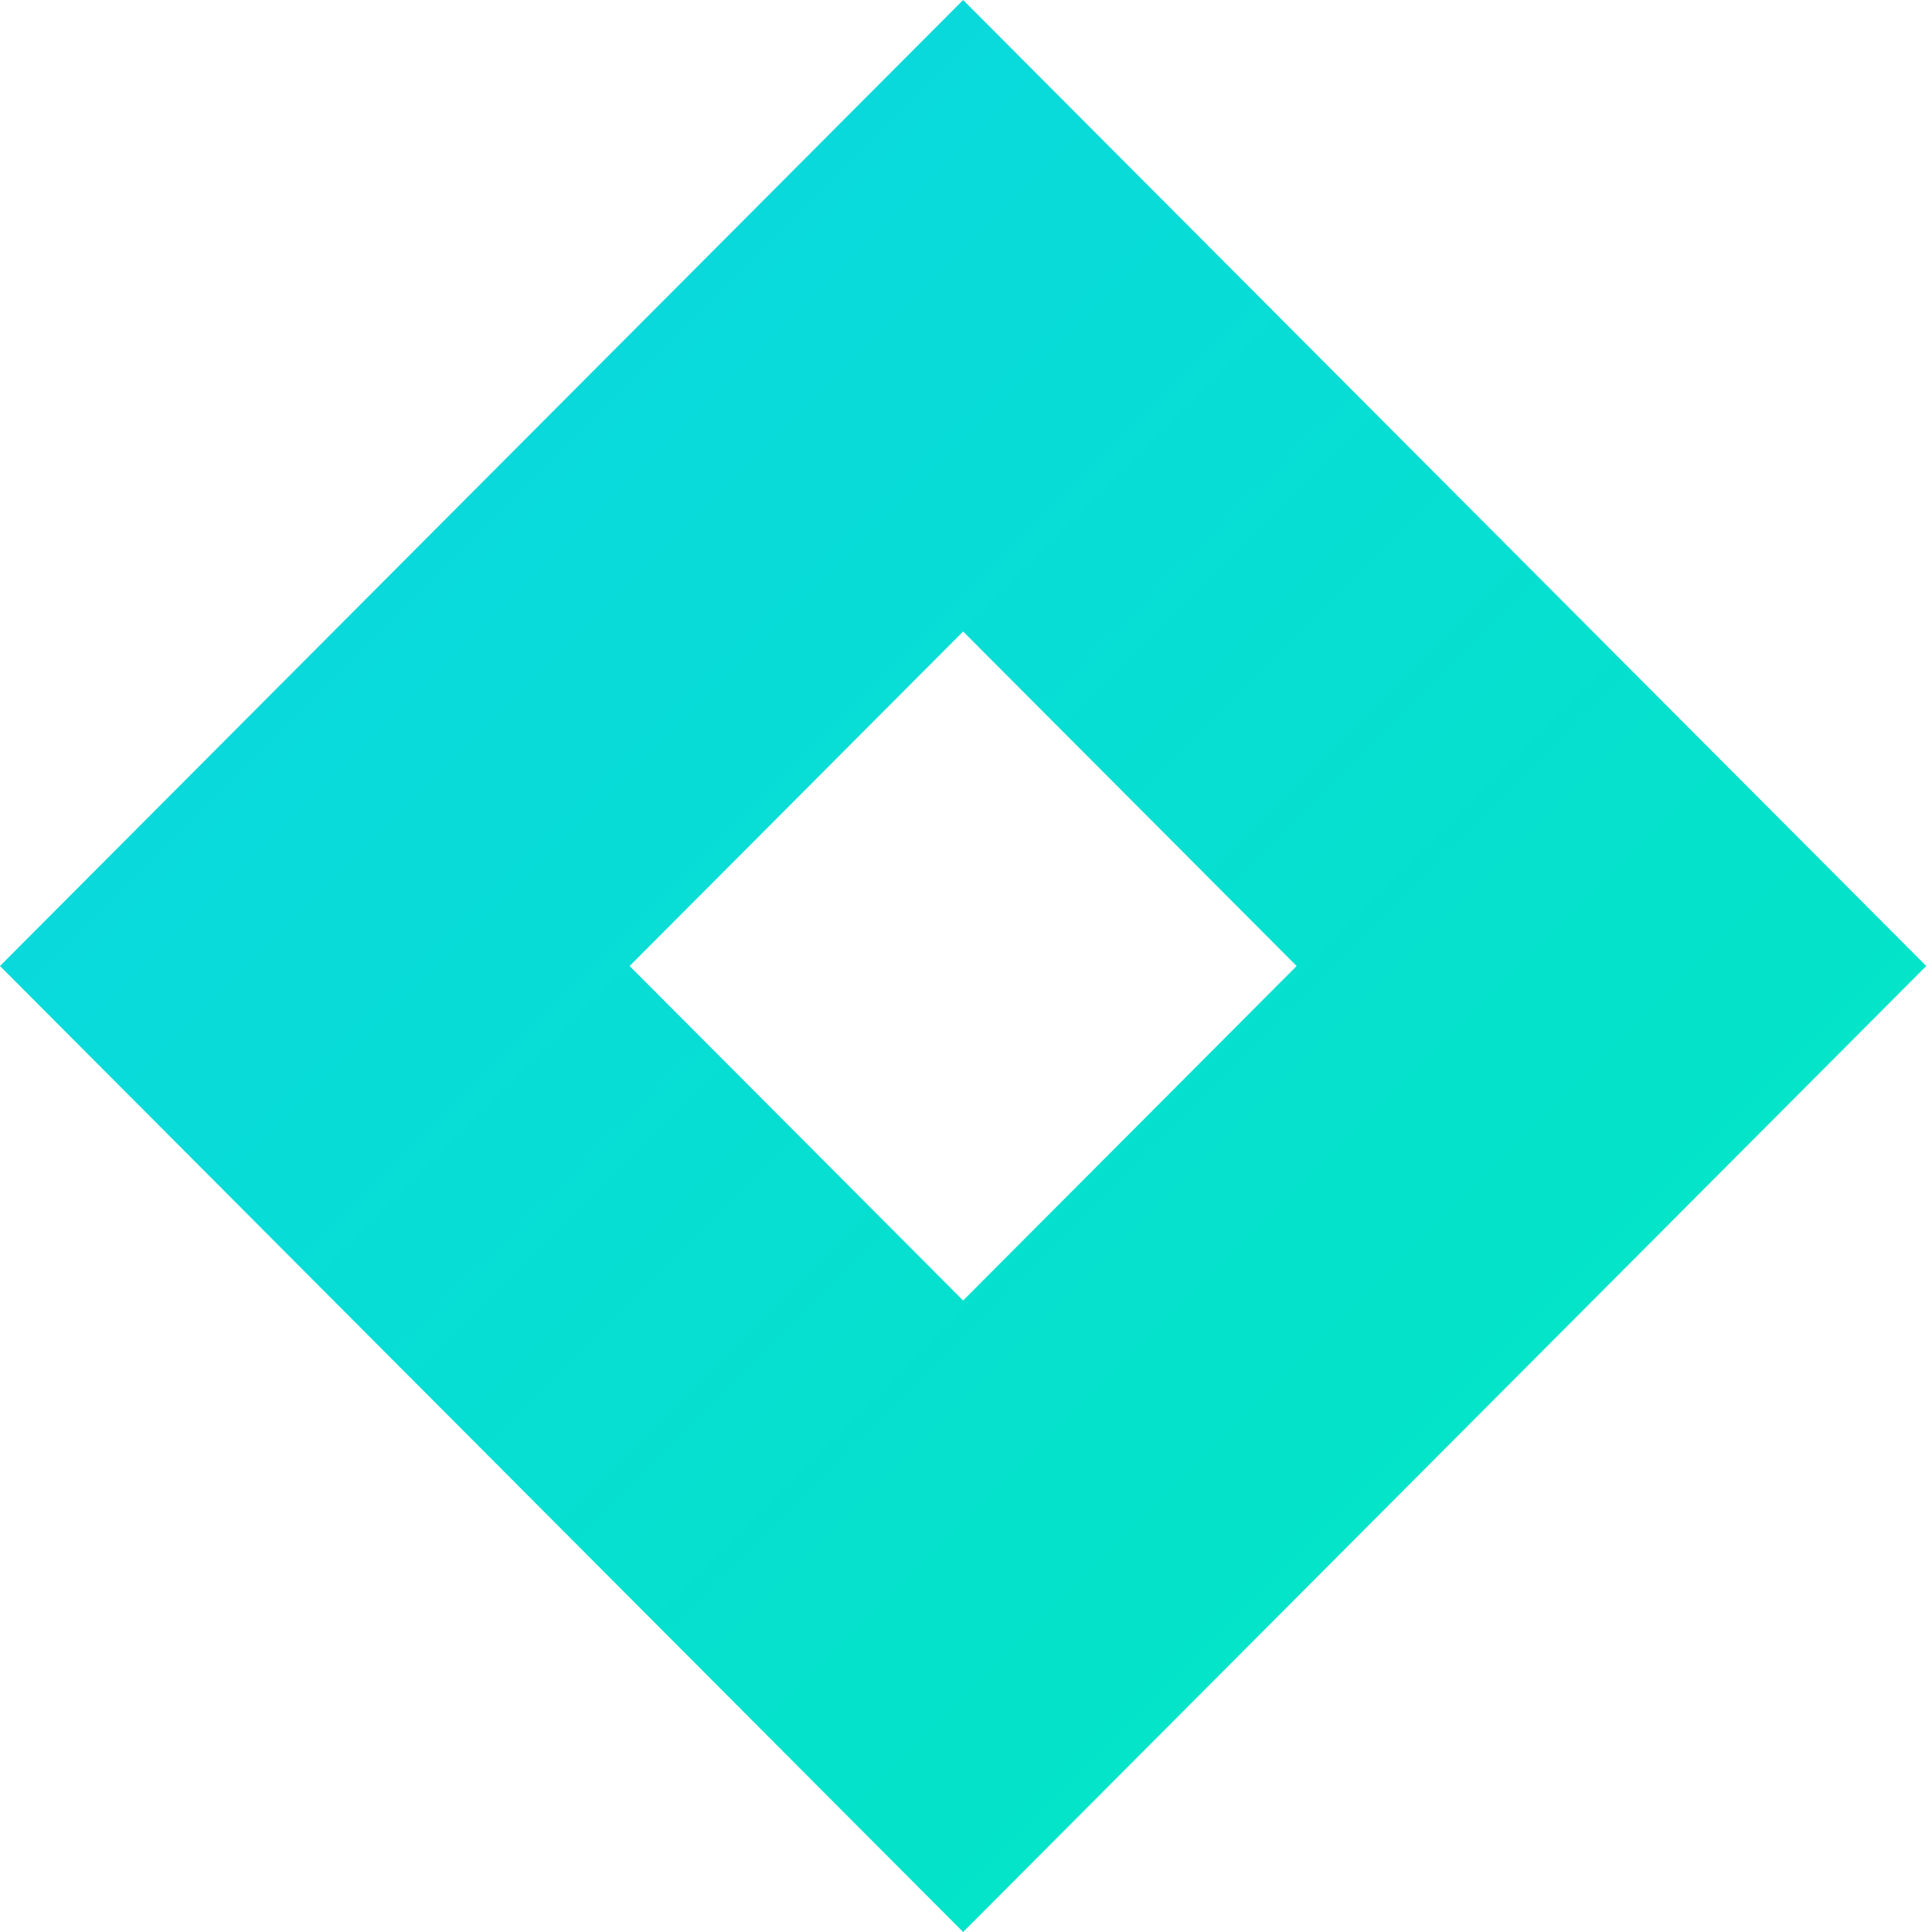
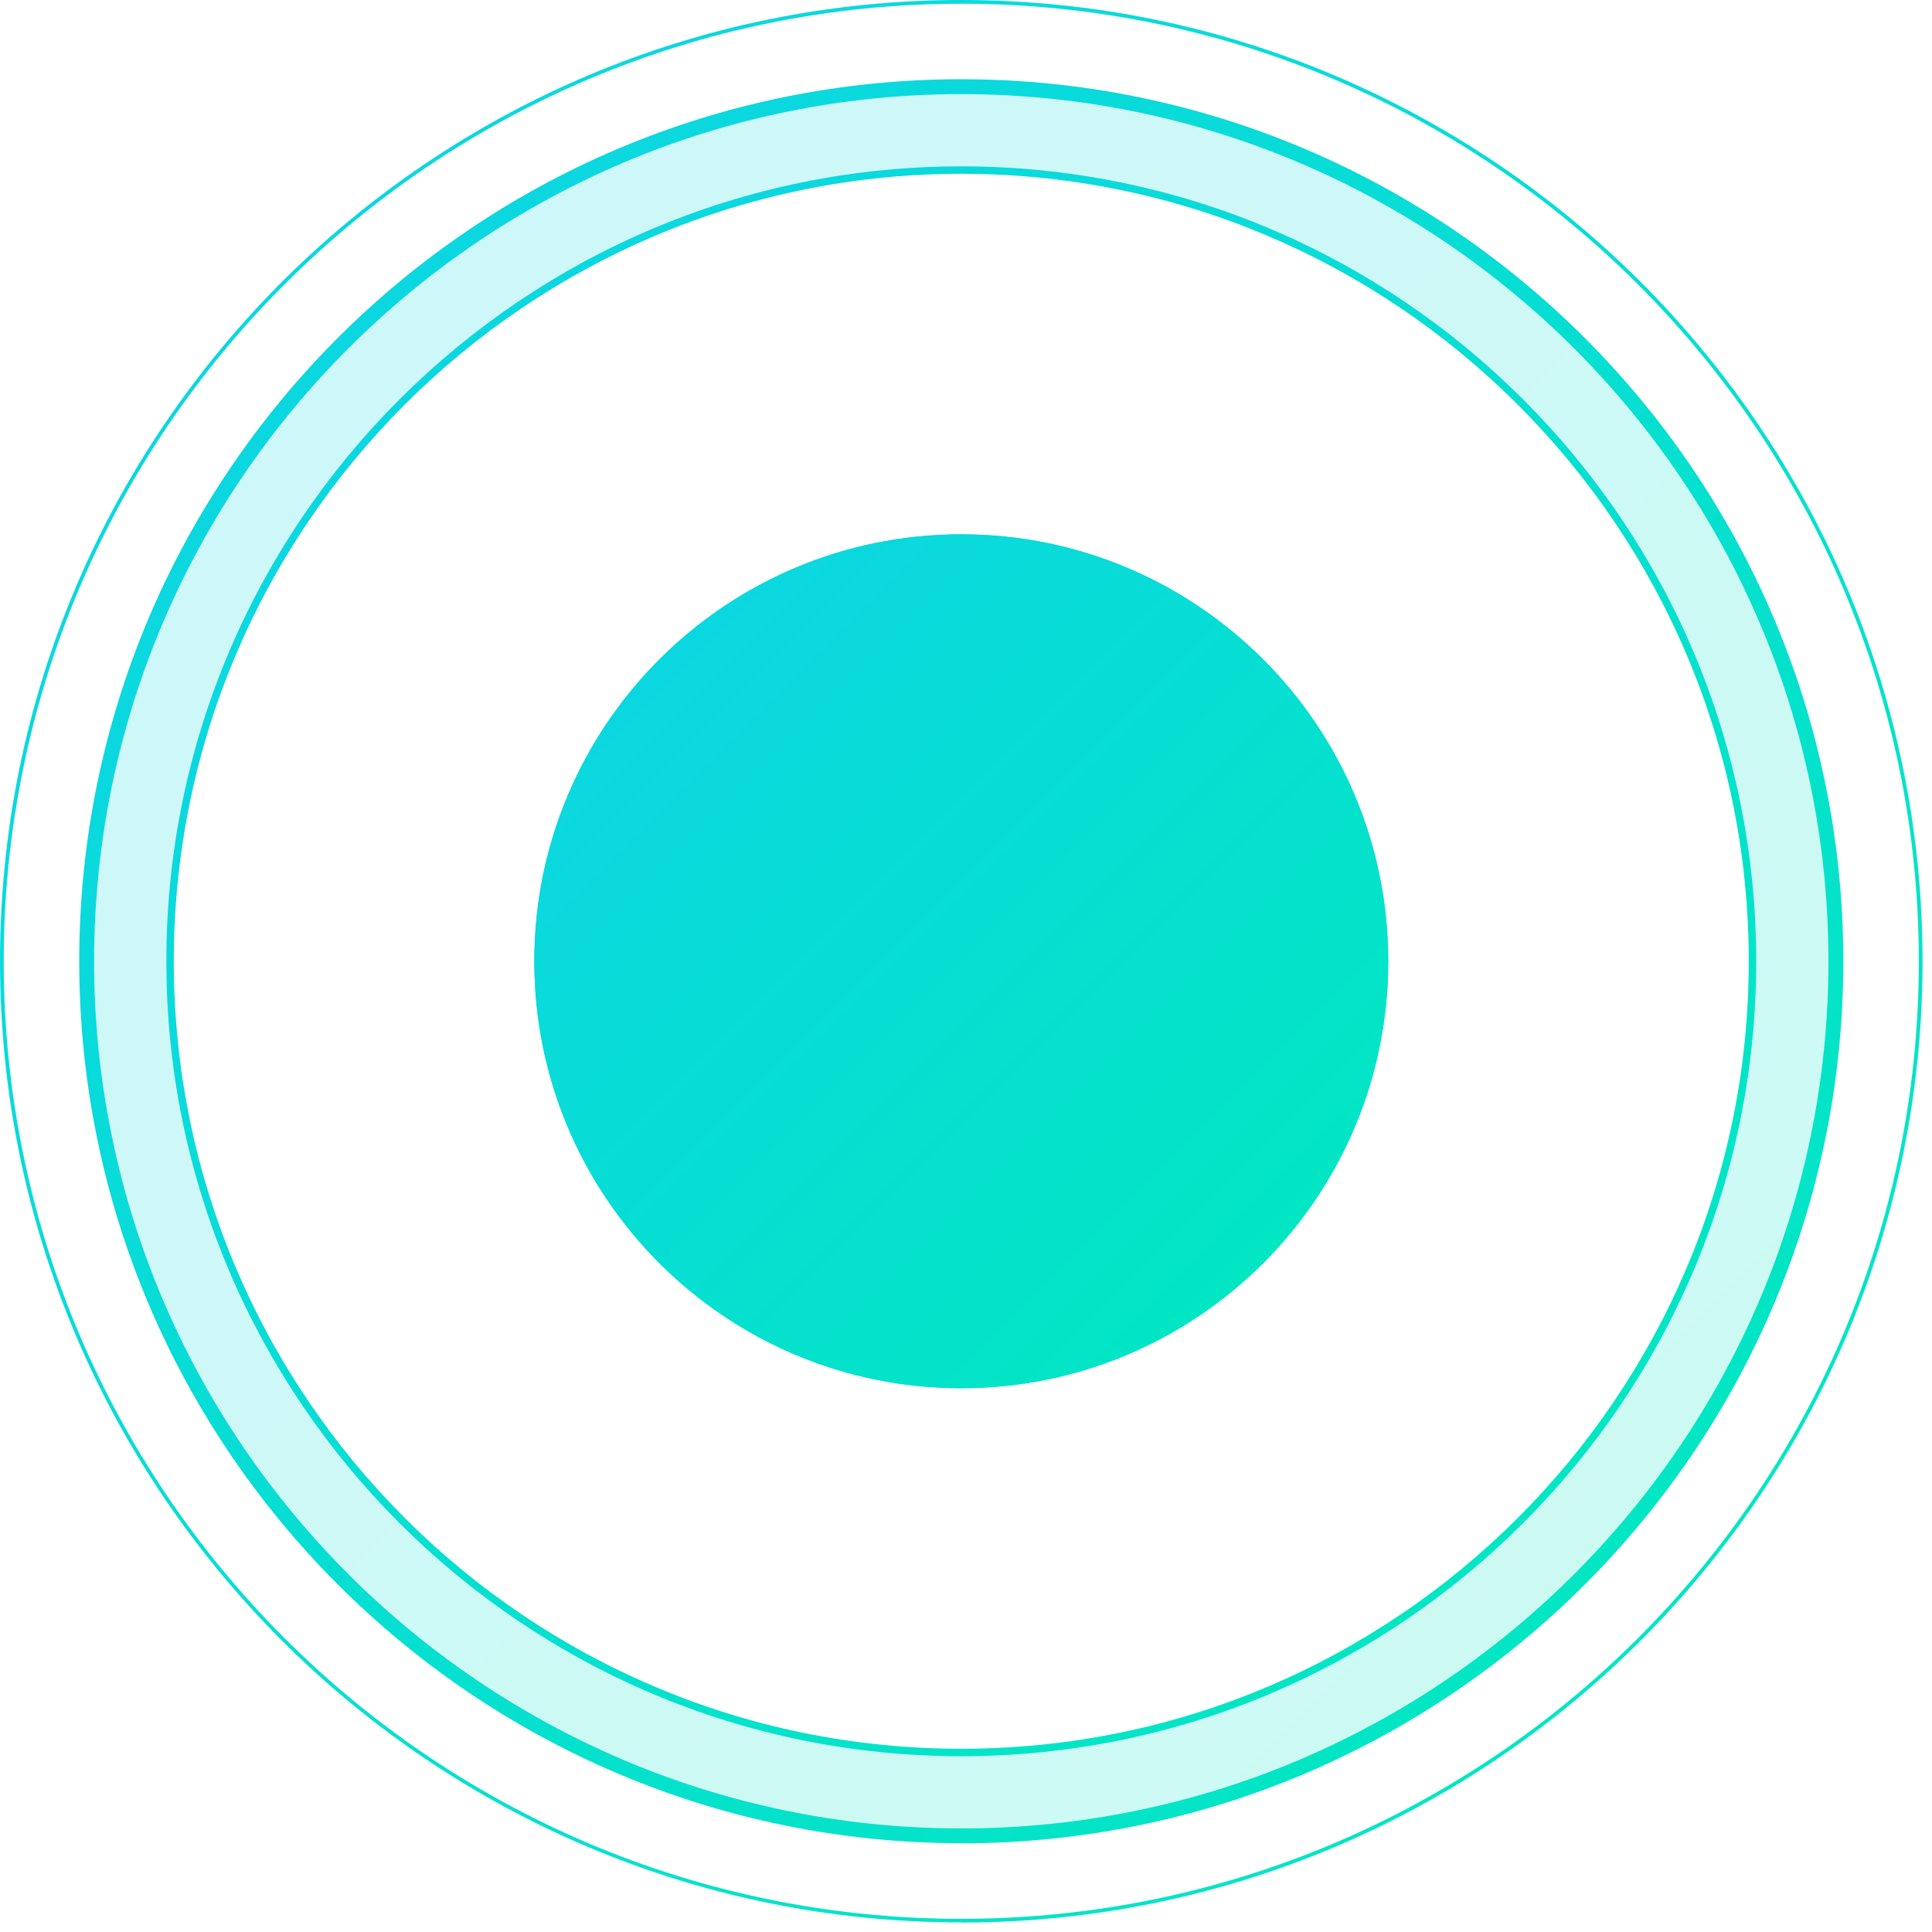
- <svg xmlns="http://www.w3.org/2000/svg" width="200" height="200" viewBox="0 0 200 200" fill="none">
-   <mask id="mask0_11128_54885" style="mask-type:alpha" maskUnits="userSpaceOnUse" x="0" y="0" width="200" height="200">
-     <path d="M99.702 65.372L134.228 100L99.702 134.628L65.177 100L99.702 65.372ZM99.702 0L0 100L99.702 200L199.405 100L99.702 0Z" fill="black" />
-   </mask>
-   <g mask="url(#mask0_11128_54885)">
-     <rect width="200" height="200" fill="url(#paint0_linear_11128_54885)" />
-   </g>
+ <svg xmlns="http://www.w3.org/2000/svg" width="201" height="201" viewBox="0 0 201 201" fill="none">
+   <path opacity="0.2" d="M100.008 182.322C54.551 182.322 17.693 145.464 17.693 100.008C17.693 54.551 54.551 17.693 100.008 17.693C145.465 17.693 182.323 54.551 182.323 100.008C182.323 145.464 145.465 182.322 100.008 182.322ZM190.983 100.008C190.983 49.764 150.252 9.017 99.992 9.017C49.733 9.017 9.017 49.748 9.017 100.008C9.017 150.267 49.748 190.999 100.008 190.999C150.267 190.999 190.999 150.267 190.999 100.008H190.983Z" fill="url(#paint0_linear_186_3242)" />
+   <path d="M100.008 144.426C124.54 144.426 144.427 124.539 144.427 100.008C144.427 75.476 124.54 55.589 100.008 55.589C75.476 55.589 55.589 75.476 55.589 100.008C55.589 124.539 75.476 144.426 100.008 144.426Z" fill="url(#paint1_linear_186_3242)" />
+   <path d="M100.008 182.71C54.412 182.71 17.306 145.604 17.306 100.008C17.306 54.412 54.396 17.306 100.008 17.306C145.619 17.306 182.71 54.396 182.71 100.008C182.71 145.619 145.604 182.71 100.008 182.71ZM100.008 18.08C54.83 18.08 18.08 54.83 18.08 100.008C18.08 145.186 54.83 181.935 100.008 181.935C145.185 181.935 181.935 145.186 181.935 100.008C181.935 54.83 145.17 18.08 100.008 18.08Z" fill="url(#paint2_linear_186_3242)" />
+   <path d="M100.008 191.758C49.407 191.758 8.242 150.593 8.242 99.992C8.242 49.392 49.407 8.242 100.008 8.242C150.608 8.242 191.773 49.407 191.773 100.008C191.773 150.608 150.608 191.773 100.008 191.773V191.758ZM100.008 9.792C50.259 9.792 9.791 50.26 9.791 100.008C9.791 149.756 50.259 190.224 100.008 190.224C149.756 190.224 190.224 149.756 190.224 100.008C190.224 50.26 149.74 9.792 100.008 9.792Z" fill="url(#paint3_linear_186_3242)" />
+   <path d="M100.008 200C44.868 200 0 155.148 0 100.008C0 44.868 44.868 0 100.008 0C155.148 0 200.016 44.868 200.016 100.008C200.016 155.148 155.148 200.016 100.008 200.016V200ZM100.008 0.387C45.069 0.387 0.387 45.069 0.387 100.008C0.387 154.946 45.069 199.628 100.008 199.628C154.946 199.628 199.628 154.946 199.628 100.008C199.628 45.069 154.931 0.387 100.008 0.387Z" fill="url(#paint4_linear_186_3242)" />
+   <path d="M100.008 144.426C124.54 144.426 144.427 124.539 144.427 100.008C144.427 75.476 124.54 55.589 100.008 55.589C75.476 55.589 55.589 75.476 55.589 100.008C55.589 124.539 75.476 144.426 100.008 144.426Z" fill="url(#paint5_linear_186_3242)" />
  <defs>
-     <linearGradient id="paint0_linear_11128_54885" x1="0" y1="0" x2="200" y2="200" gradientUnits="userSpaceOnUse">
+     <linearGradient id="paint0_linear_186_3242" x1="9.017" y1="9.017" x2="190.999" y2="190.999" gradientUnits="userSpaceOnUse">
+       <stop stop-color="#0DD4E6" />
+       <stop offset="1" stop-color="#00E9BE" />
+     </linearGradient>
+     <linearGradient id="paint1_linear_186_3242" x1="55.589" y1="55.589" x2="144.427" y2="144.426" gradientUnits="userSpaceOnUse">
+       <stop stop-color="#0DD4E6" />
+       <stop offset="1" stop-color="#00E9BE" />
+     </linearGradient>
+     <linearGradient id="paint2_linear_186_3242" x1="17.306" y1="17.306" x2="182.71" y2="182.71" gradientUnits="userSpaceOnUse">
+       <stop stop-color="#0DD4E6" />
+       <stop offset="1" stop-color="#00E9BE" />
+     </linearGradient>
+     <linearGradient id="paint3_linear_186_3242" x1="8.242" y1="8.242" x2="191.773" y2="191.773" gradientUnits="userSpaceOnUse">
+       <stop stop-color="#0DD4E6" />
+       <stop offset="1" stop-color="#00E9BE" />
+     </linearGradient>
+     <linearGradient id="paint4_linear_186_3242" x1="0" y1="0" x2="200.016" y2="200.016" gradientUnits="userSpaceOnUse">
+       <stop stop-color="#0DD4E6" />
+       <stop offset="1" stop-color="#00E9BE" />
+     </linearGradient>
+     <linearGradient id="paint5_linear_186_3242" x1="55.589" y1="55.589" x2="144.427" y2="144.426" gradientUnits="userSpaceOnUse">
      <stop stop-color="#0DD4E6" />
      <stop offset="1" stop-color="#00E9BE" />
    </linearGradient>
  </defs>
</svg>
